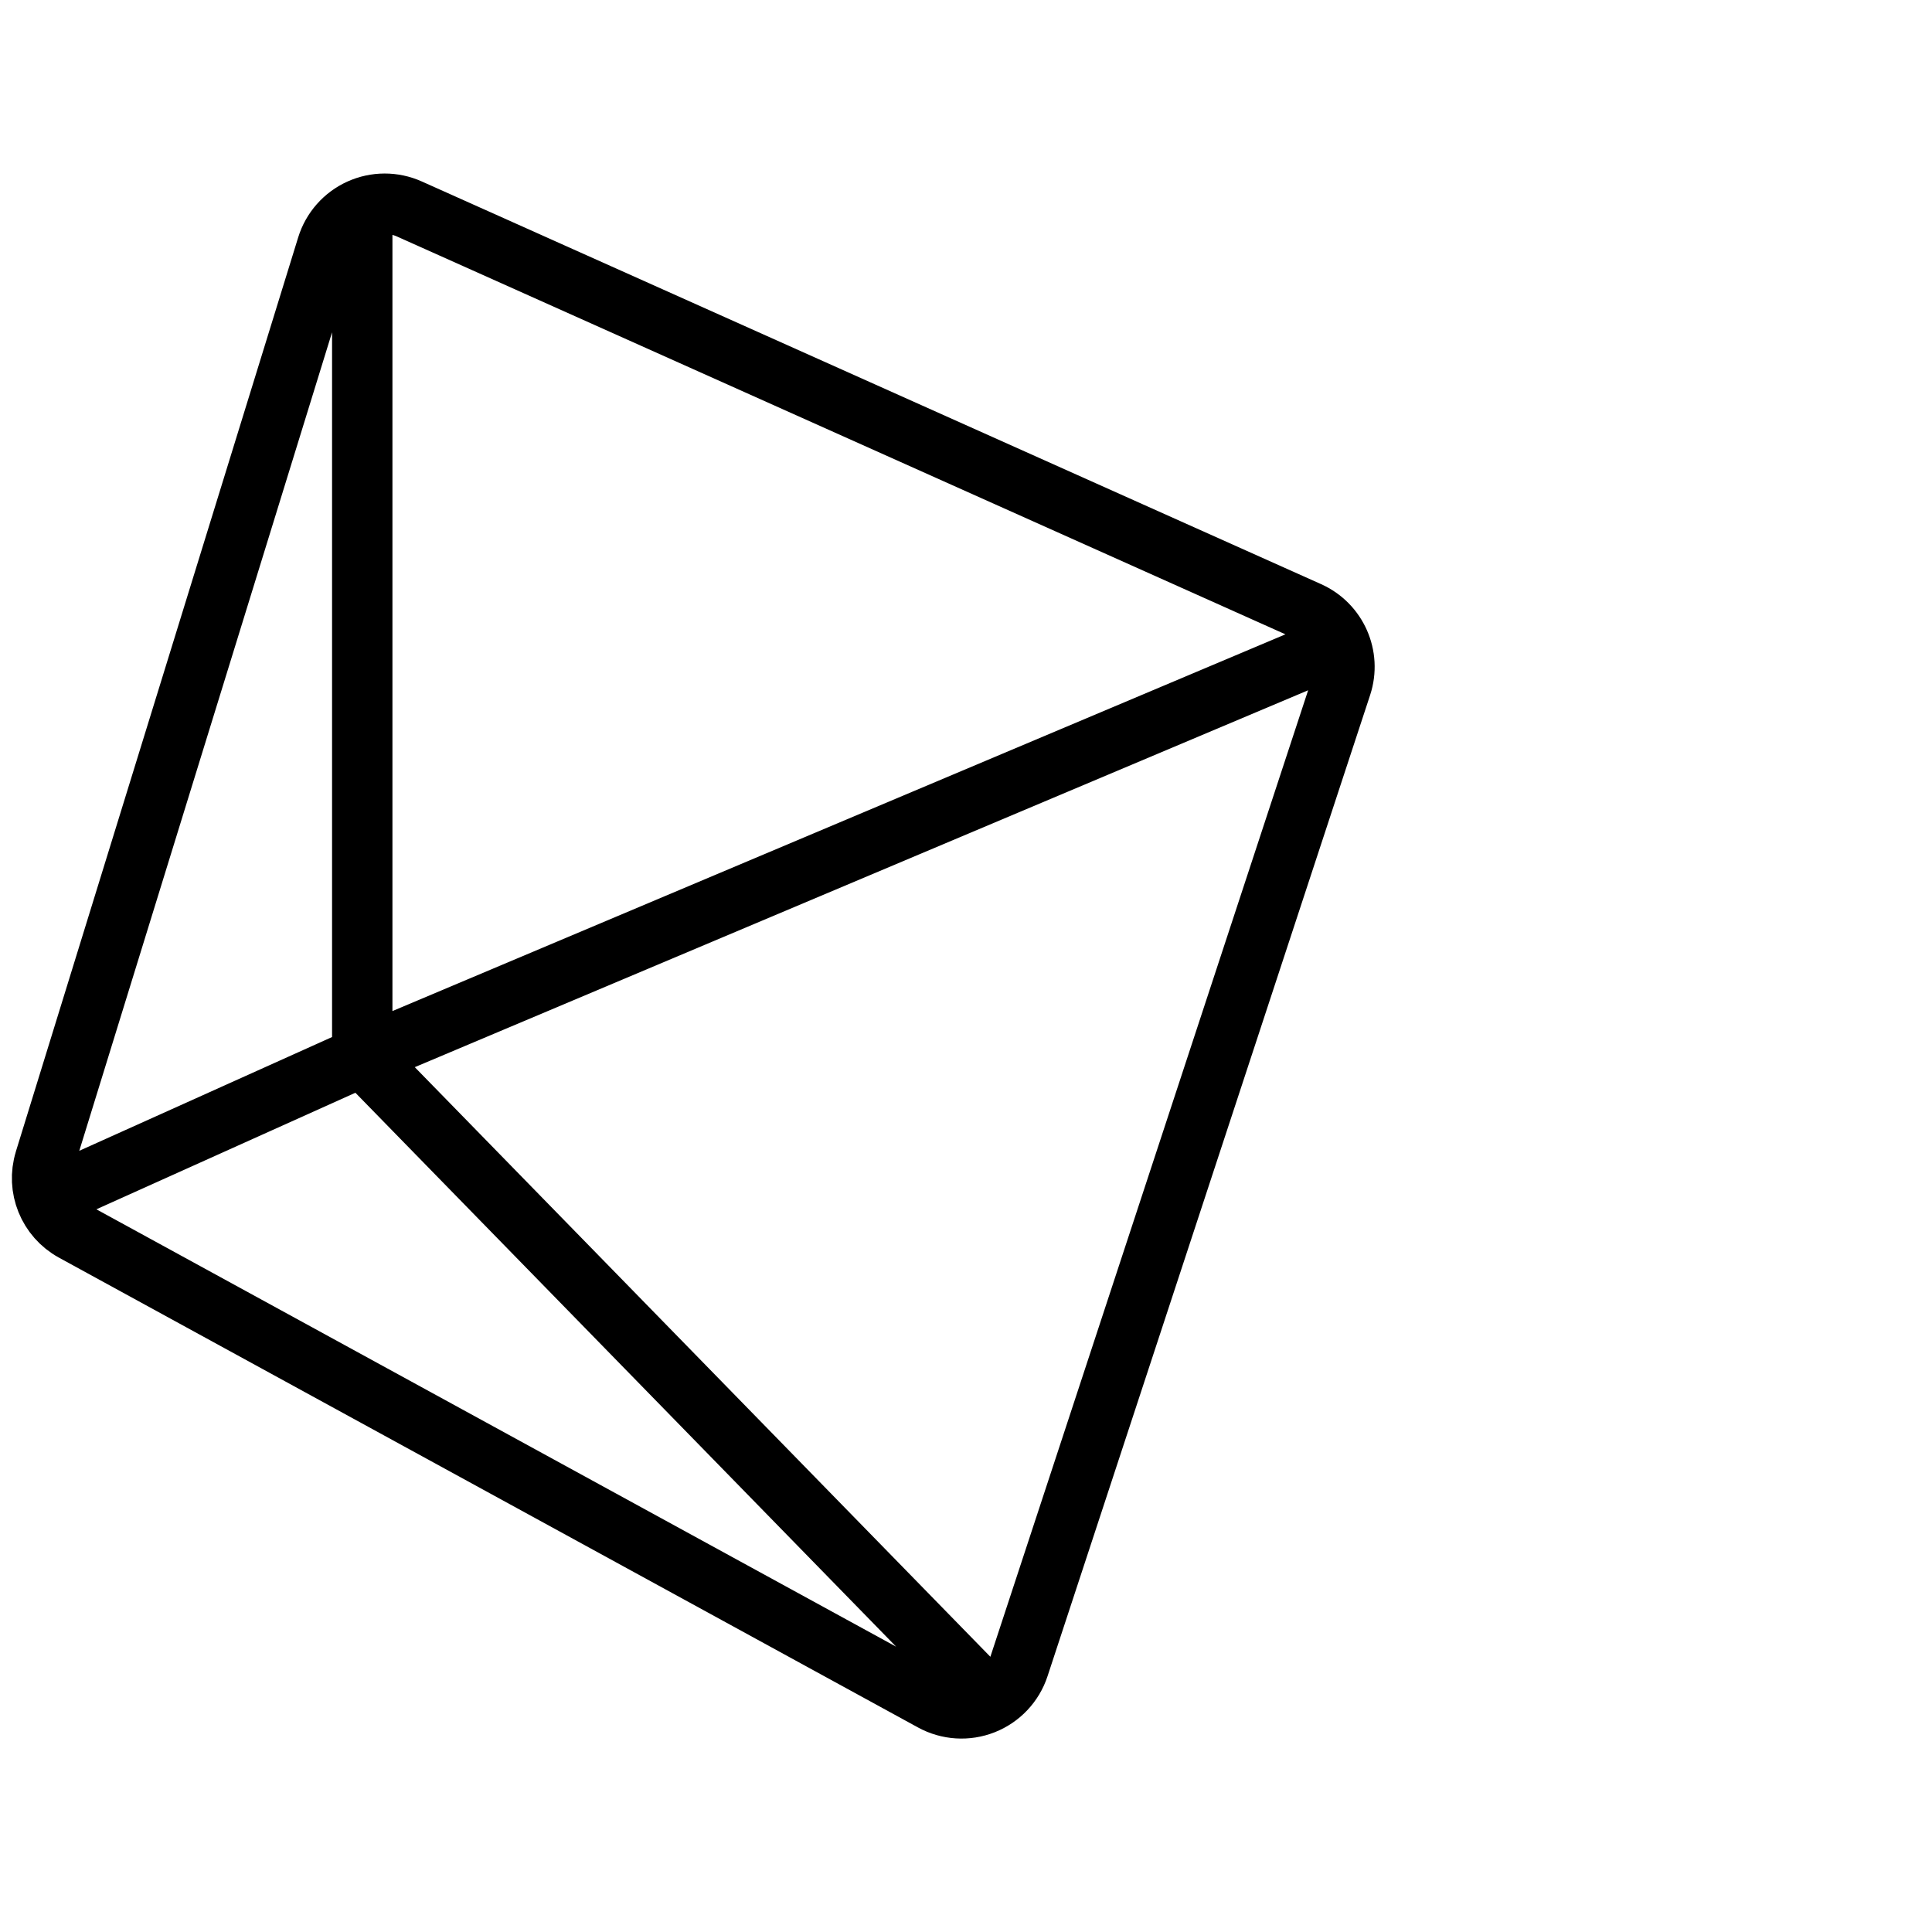
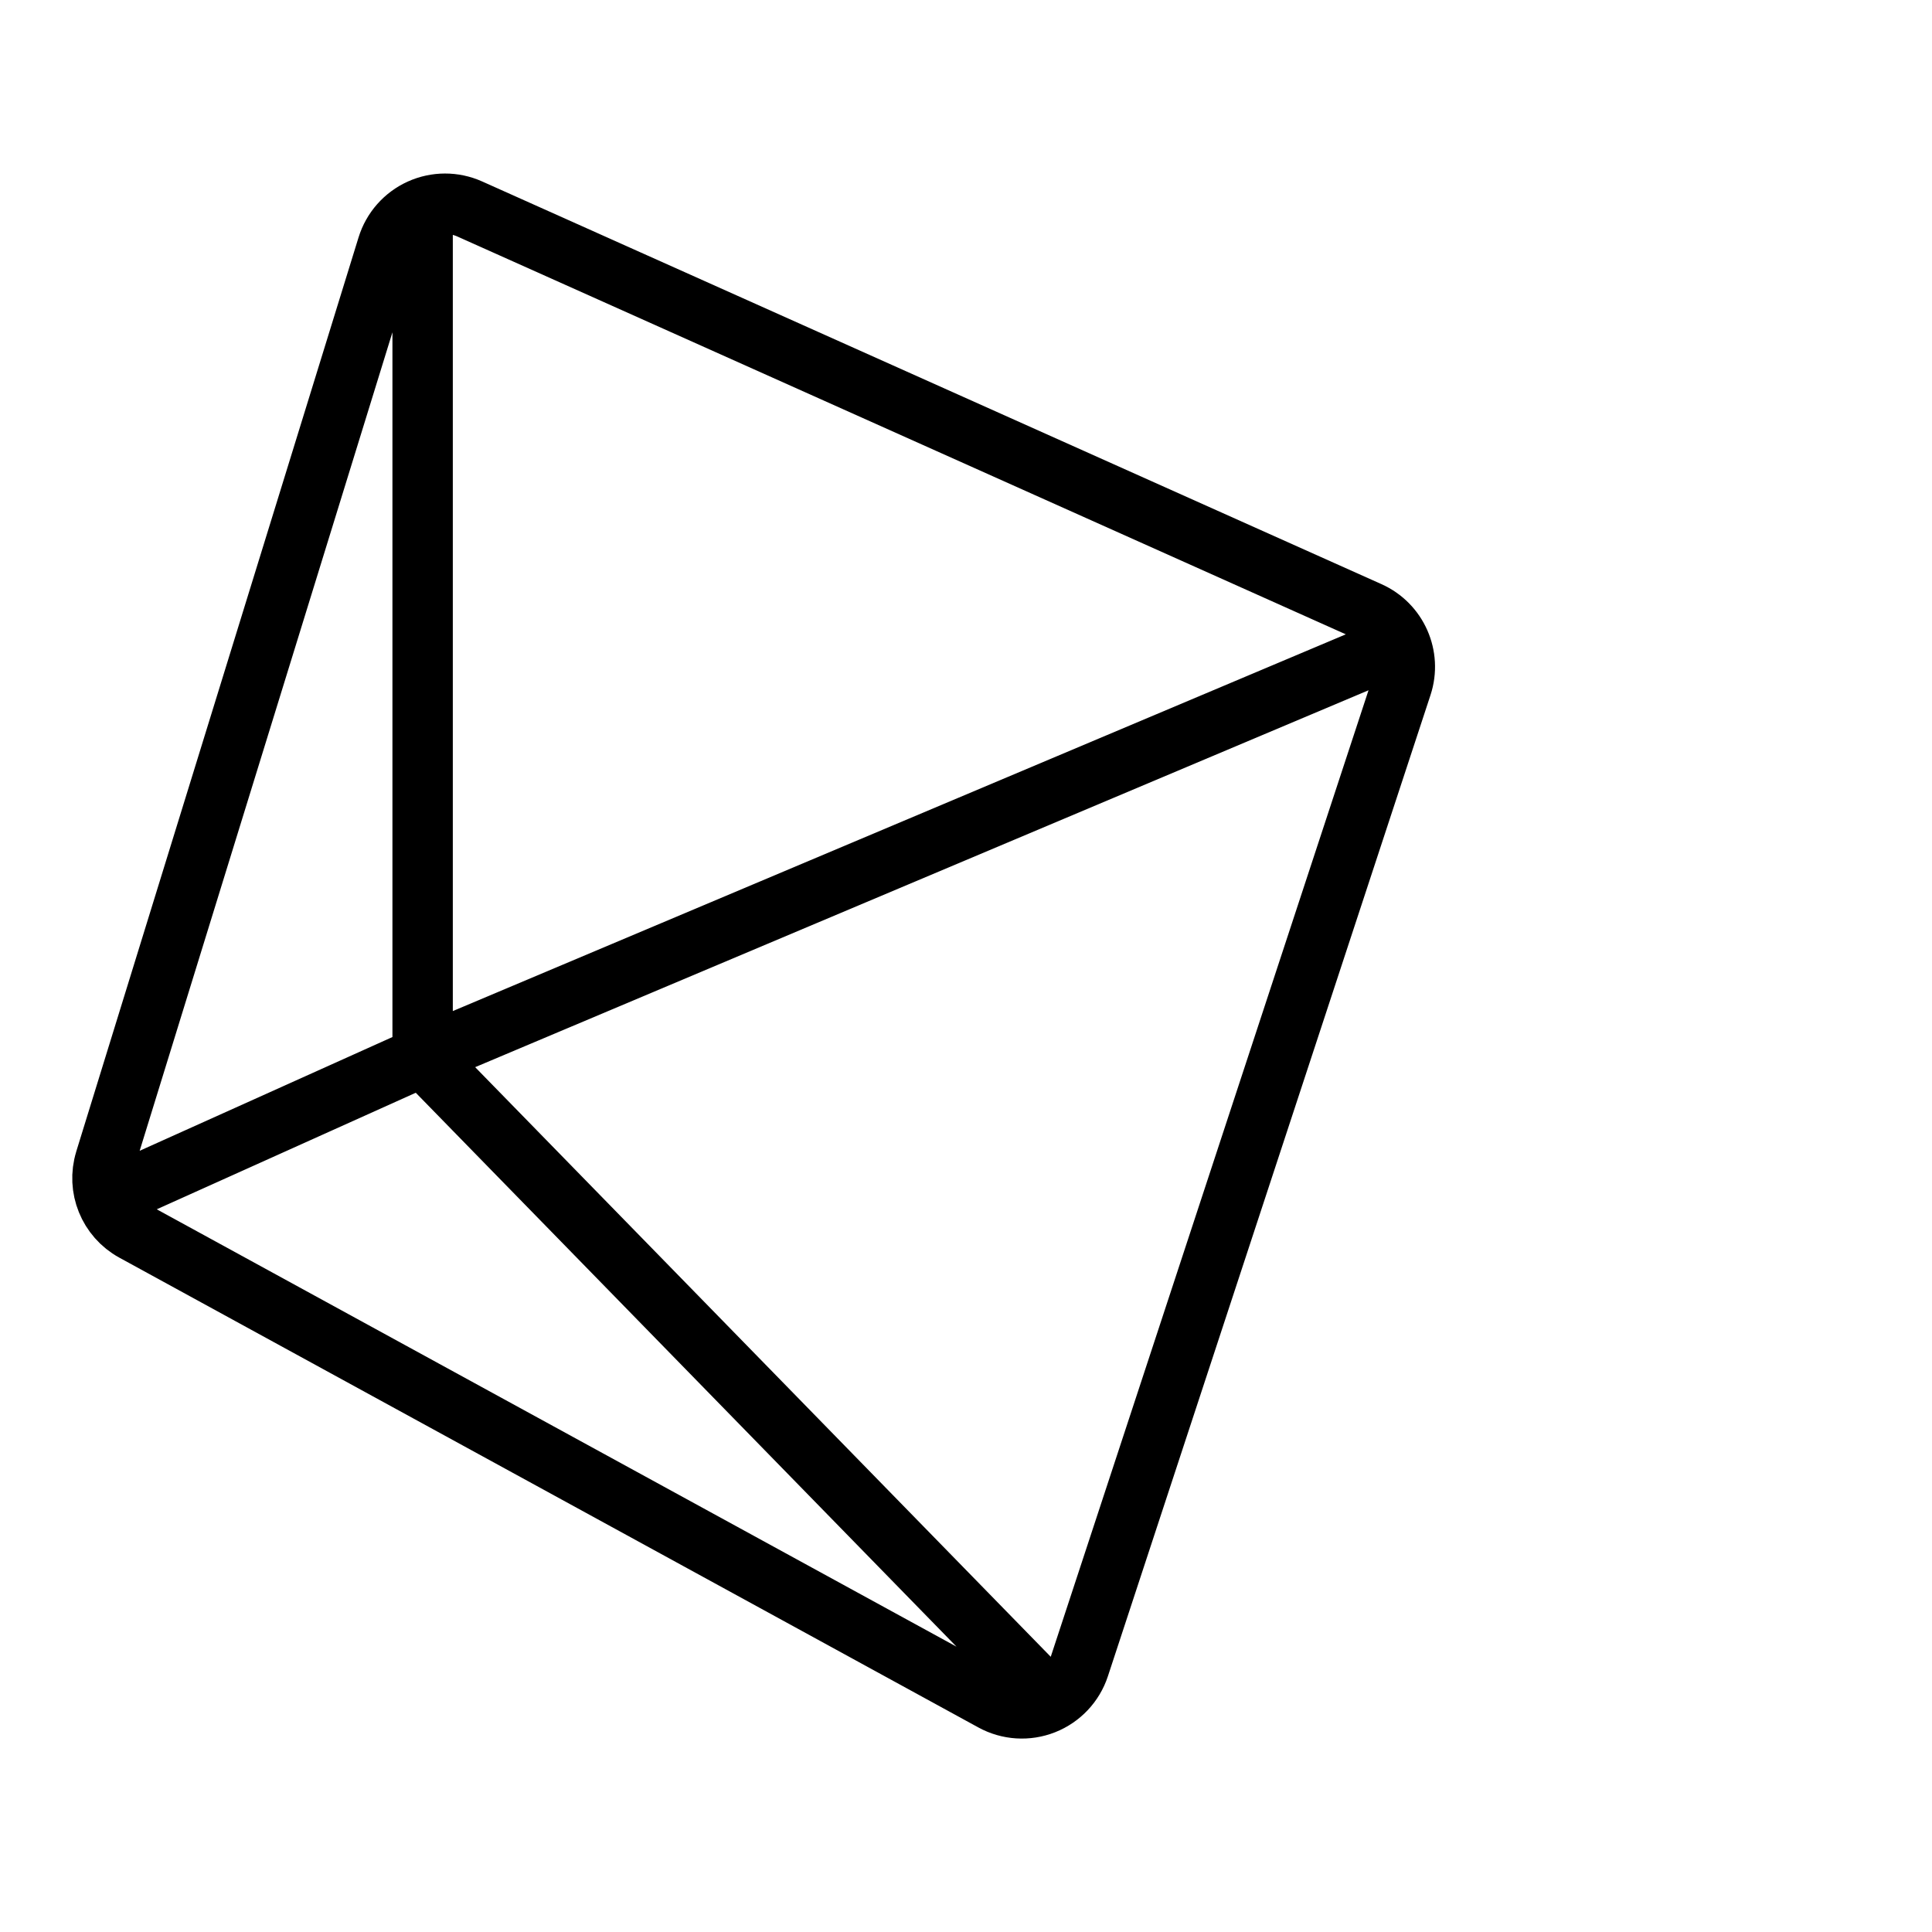
<svg xmlns="http://www.w3.org/2000/svg" viewBox="0 0 64 64" fill="none" stroke="currentColor">
  <g stroke-linecap="round" stroke-linejoin="round" stroke-width="2">
-     <path d="M1.482 38.439l9.351-30.28a2 2 0 012.729-1.236l29.792 13.34a2 2 0 011.083 2.45L33.75 55.217a2 2 0 01-2.86 1.13L2.433 40.784a2 2 0 01-.95-2.345zM12 7v28M2 39.5L12 35m20.5 21L12 35m32-13.5L12 35" />
+     <path d="M3.482 38.439l9.351-30.28a2 2 0 012.729-1.236l29.792 13.34a2 2 0 011.083 2.45L35.75 55.217a2 2 0 01-2.86 1.13L4.433 40.784a2 2 0 01-.95-2.345zM14 7v28M4 39.5L14 35m20.5 21L14 35m32-13.5L14 35" />
  </g>
</svg>
